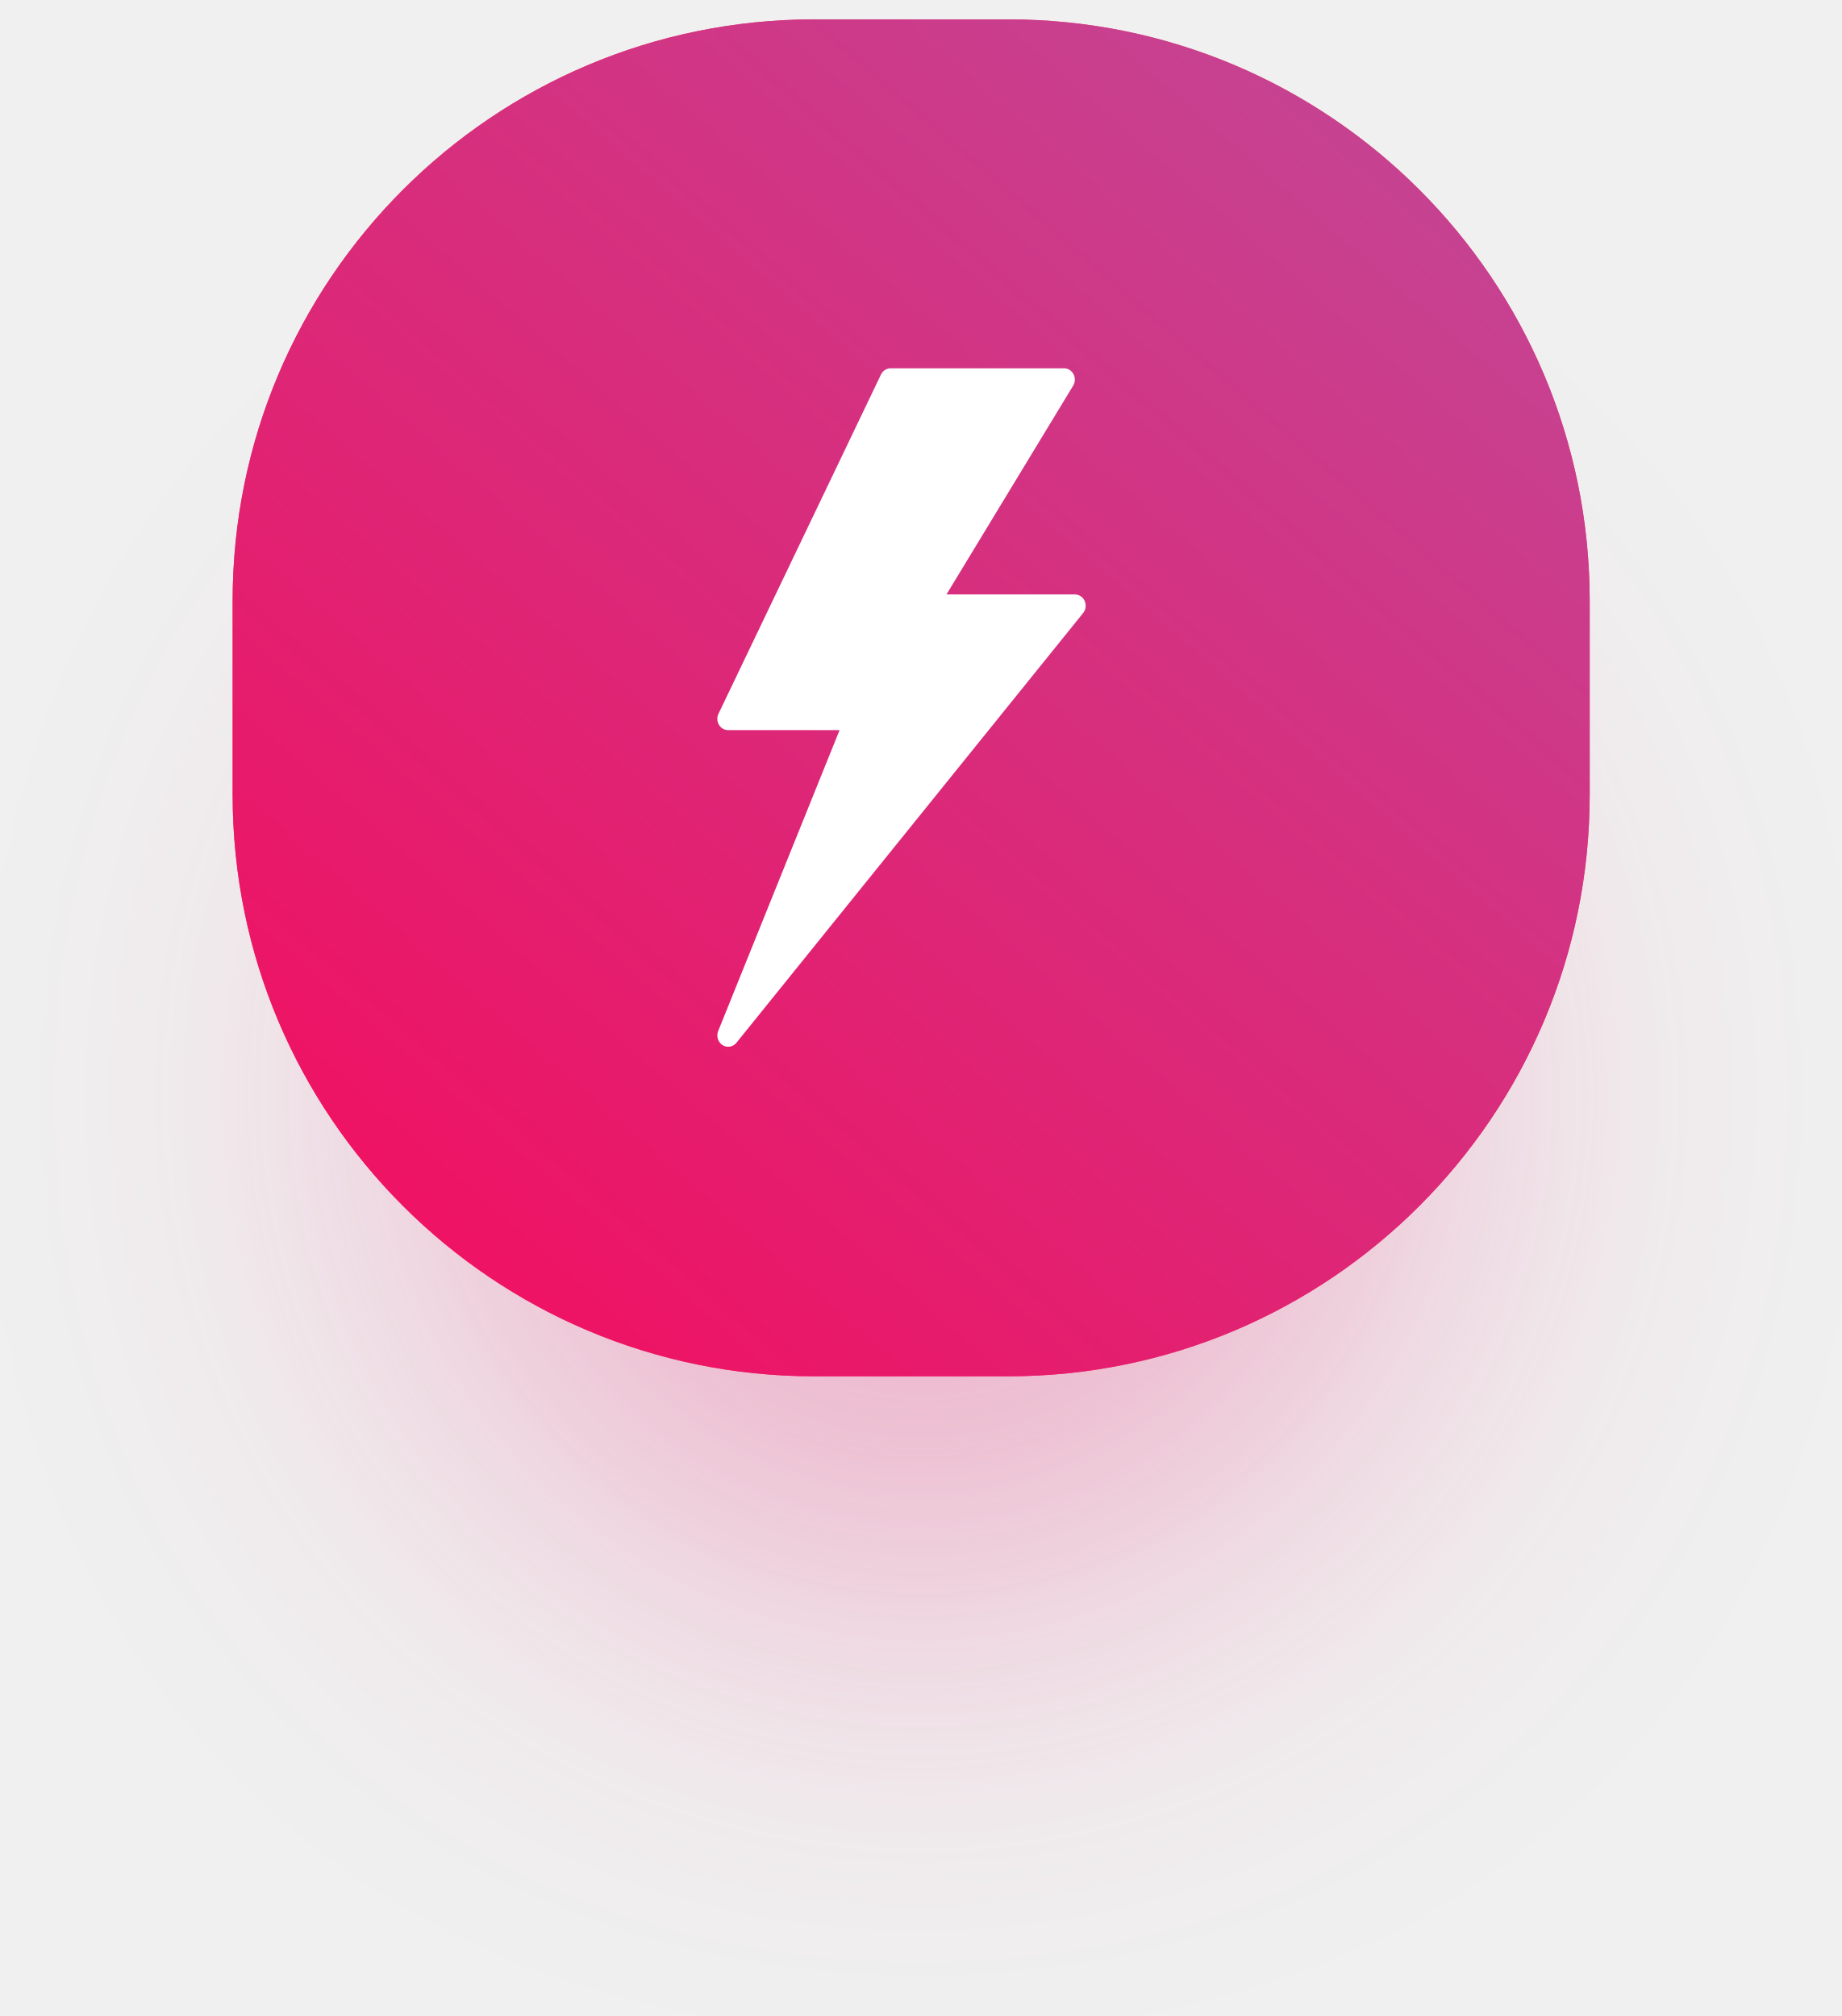
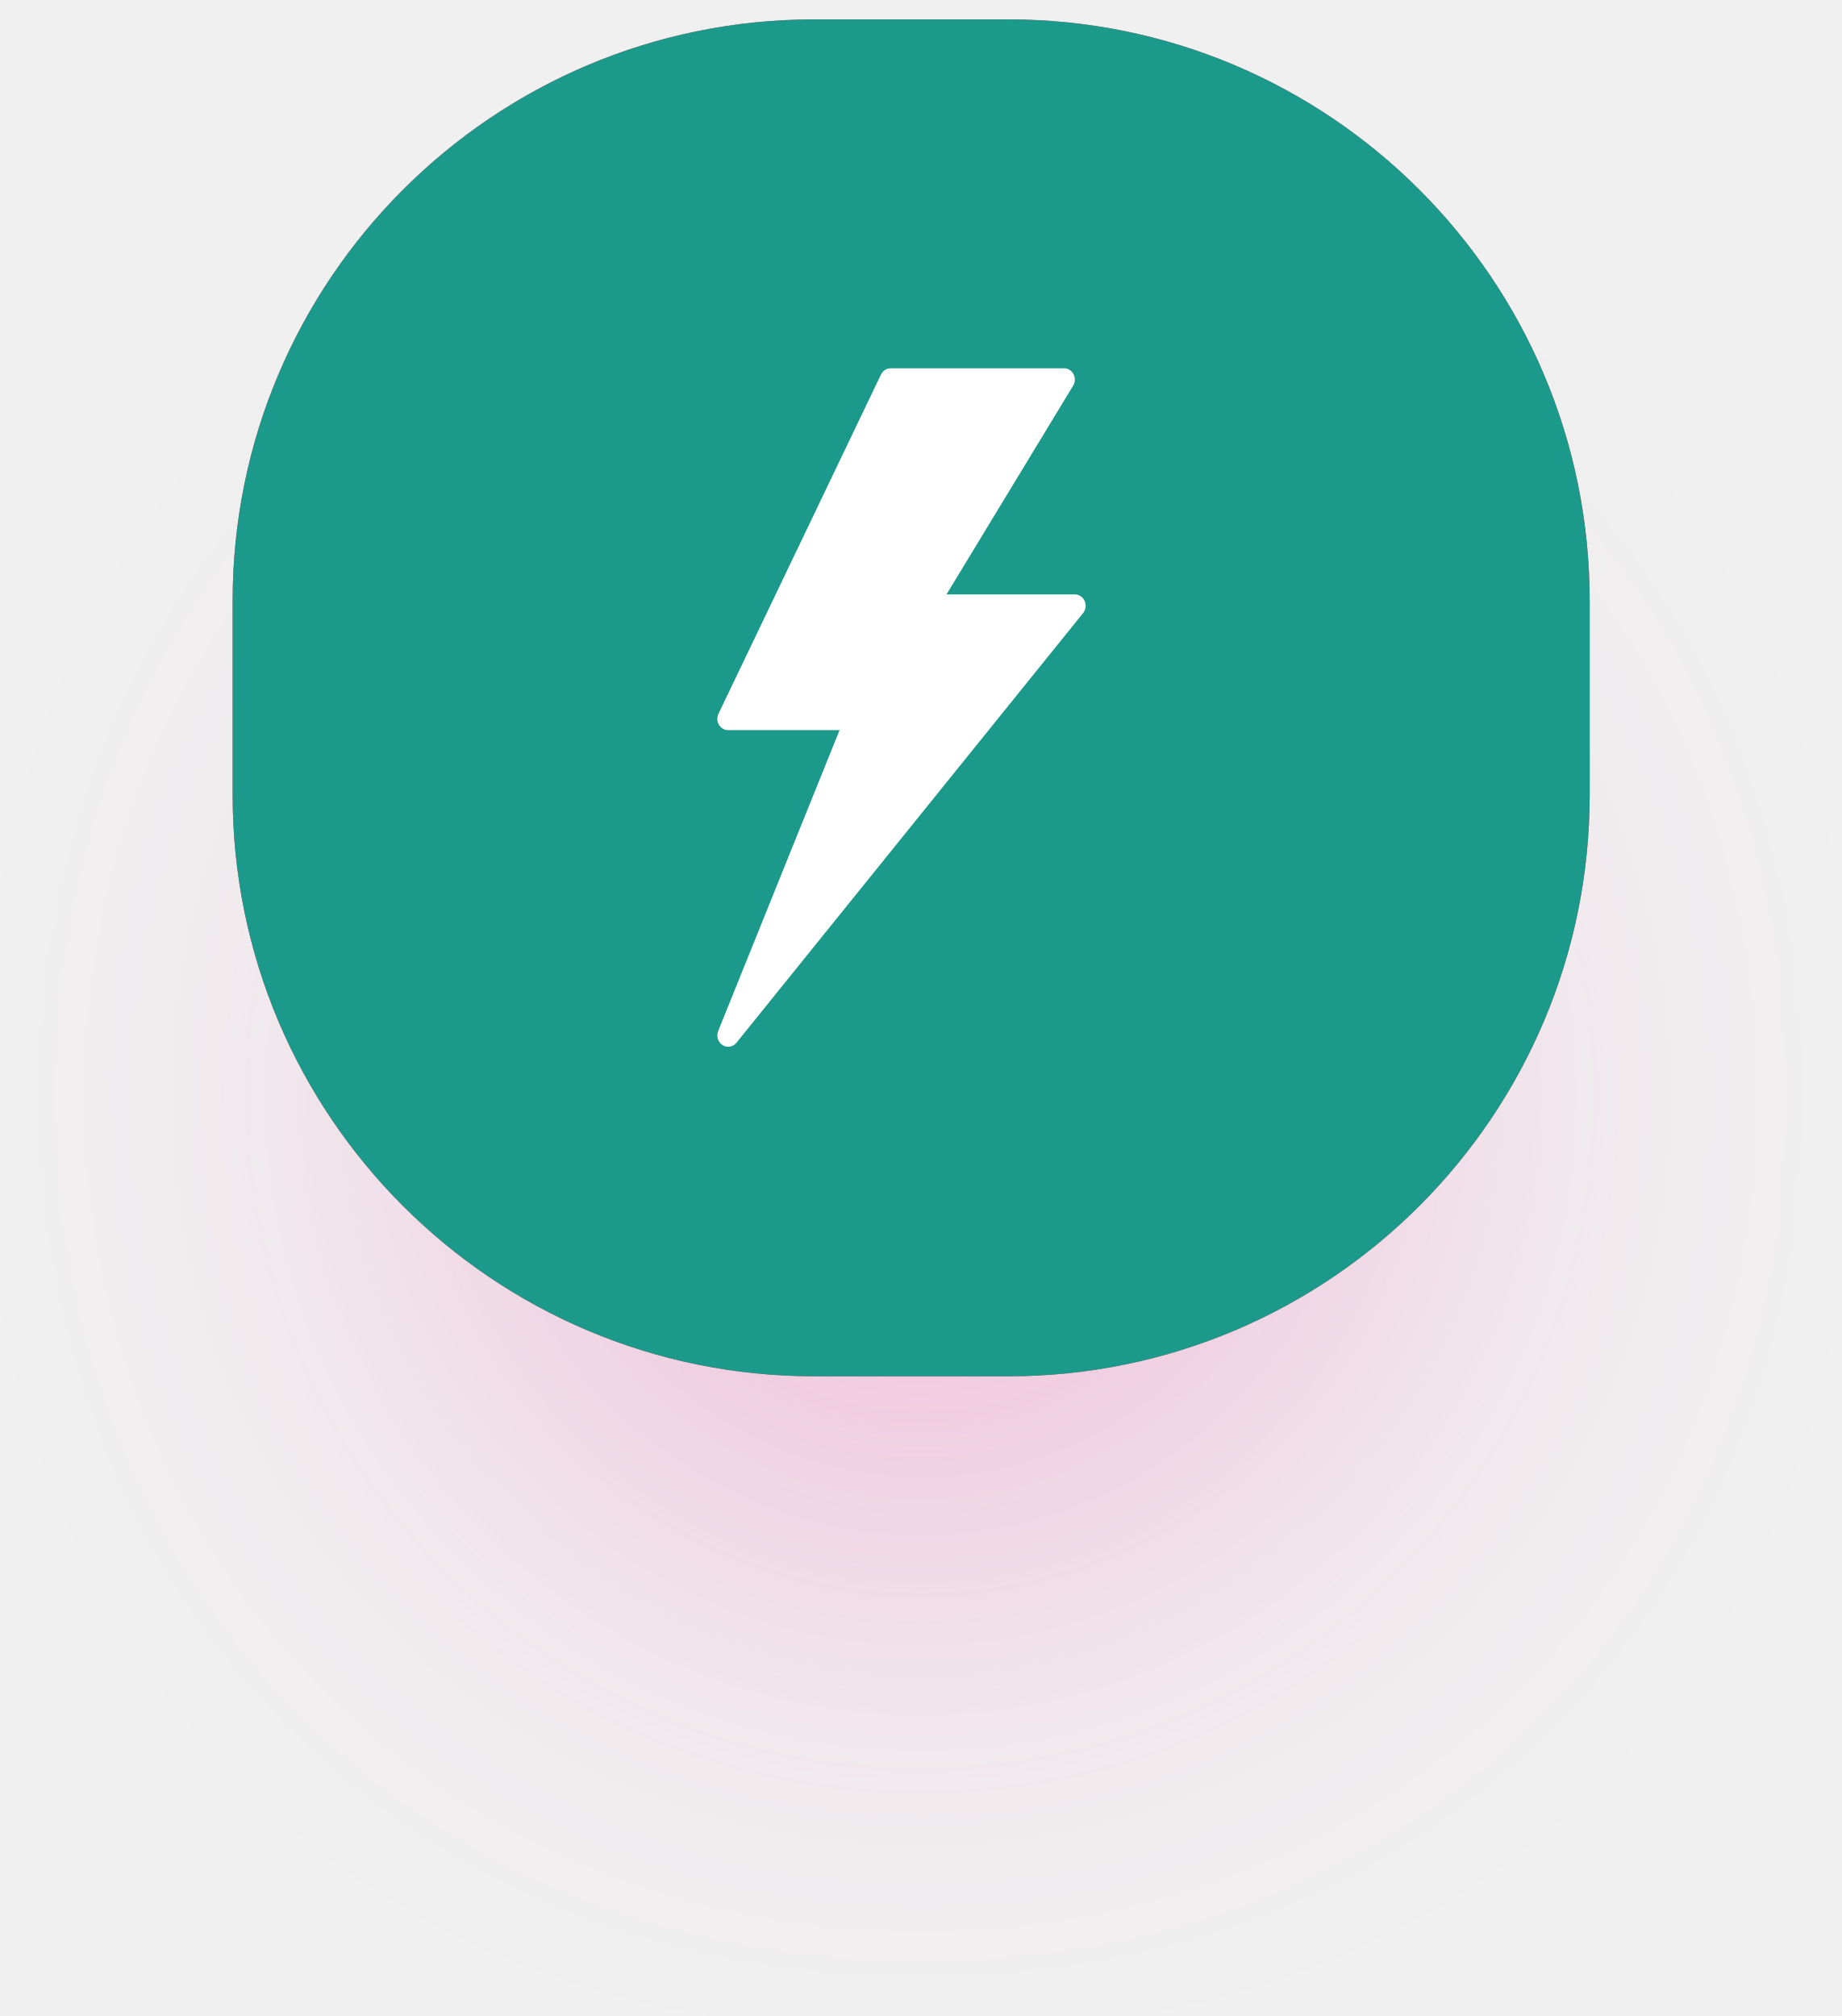
<svg xmlns="http://www.w3.org/2000/svg" width="95" height="104" viewBox="0 0 95 104" fill="none">
  <g filter="url(#filter0_d)">
    <path fill-rule="evenodd" clip-rule="evenodd" d="M47.5 17C62.136 17 74 28.864 74 43.5C74 58.135 62.136 70 47.5 70C32.864 70 21 58.135 21 43.5C21 28.864 32.864 17 47.5 17Z" fill="#FF4361" />
    <path fill-rule="evenodd" clip-rule="evenodd" d="M47.5 17C62.136 17 74 28.864 74 43.5C74 58.135 62.136 70 47.5 70C32.864 70 21 58.135 21 43.5C21 28.864 32.864 17 47.5 17Z" fill="url(#paint0_linear)" />
  </g>
  <path fill-rule="evenodd" clip-rule="evenodd" d="M42 1H52C68.569 1 82 14.431 82 31V41C82 57.568 68.569 71 52 71H42C25.431 71 12 57.568 12 41V31C12 14.431 25.431 1 42 1Z" fill="#FF4361" />
  <path fill-rule="evenodd" clip-rule="evenodd" d="M42 1H52C68.569 1 82 14.431 82 31V41C82 57.568 68.569 71 52 71H42C25.431 71 12 57.568 12 41V31C12 14.431 25.431 1 42 1Z" fill="url(#paint1_linear)" />
  <path fill-rule="evenodd" clip-rule="evenodd" d="M55.949 31.003C55.858 30.797 55.66 30.666 55.443 30.666H48.821L55.356 19.894C55.465 19.714 55.472 19.487 55.373 19.302C55.275 19.114 55.087 18.999 54.884 18.999H45.943C45.731 18.999 45.538 19.124 45.443 19.321L37.061 36.821C36.974 37.002 36.983 37.217 37.085 37.389C37.187 37.561 37.367 37.665 37.561 37.665H43.307L37.045 53.189C36.939 53.455 37.034 53.762 37.269 53.913C37.359 53.97 37.46 53.999 37.56 53.999C37.72 53.999 37.879 53.927 37.988 53.792L55.87 31.625C56.011 31.451 56.041 31.209 55.949 31.003Z" fill="white" />
  <defs>
-     <filter id="filter0_d" x="-3.05176e-05" y="9" width="95" height="95" filterUnits="userSpaceOnUse" color-interpolation-filters="sRGB">
+     <filter id="filter0_d" x="-3.05176e-05" y="9" width="95" height="95" filterUnits="userSpaceOnUse" color-interpolation-filters="">
      <feFlood flood-opacity="0" result="BackgroundImageFix" />
      <feColorMatrix in="SourceAlpha" type="matrix" values="0 0 0 0 0 0 0 0 0 0 0 0 0 0 0 0 0 0 127 0" />
      <feOffset dy="13" />
      <feGaussianBlur stdDeviation="10.5" />
      <feColorMatrix type="matrix" values="0 0 0 0 0.898 0 0 0 0 0.118 0 0 0 0 0.435 0 0 0 0.3 0" />
      <feBlend mode="normal" in2="BackgroundImageFix" result="effect1_dropShadow" />
      <feBlend mode="normal" in="SourceGraphic" in2="effect1_dropShadow" result="shape" />
    </filter>
    <linearGradient id="paint0_linear" x1="51.635" y1="102.635" x2="106.635" y2="39.365" gradientUnits="userSpaceOnUse">
-       <stop stop-color="#F80759" />
-       <stop offset="1" stop-color="#BC4E9C" />
+       <stop stop-color="#1b998b" />
+       <stop offset="1" stop-color="#1b998b" />
    </linearGradient>
    <linearGradient id="paint1_linear" x1="52.413" y1="113.413" x2="124.413" y2="30.587" gradientUnits="userSpaceOnUse">
-       <stop stop-color="#F80759" />
-       <stop offset="1" stop-color="#BC4E9C" />
+       <stop stop-color="#1b998b" />
+       <stop offset="1" stop-color="#1b998b" />
    </linearGradient>
  </defs>
</svg>
